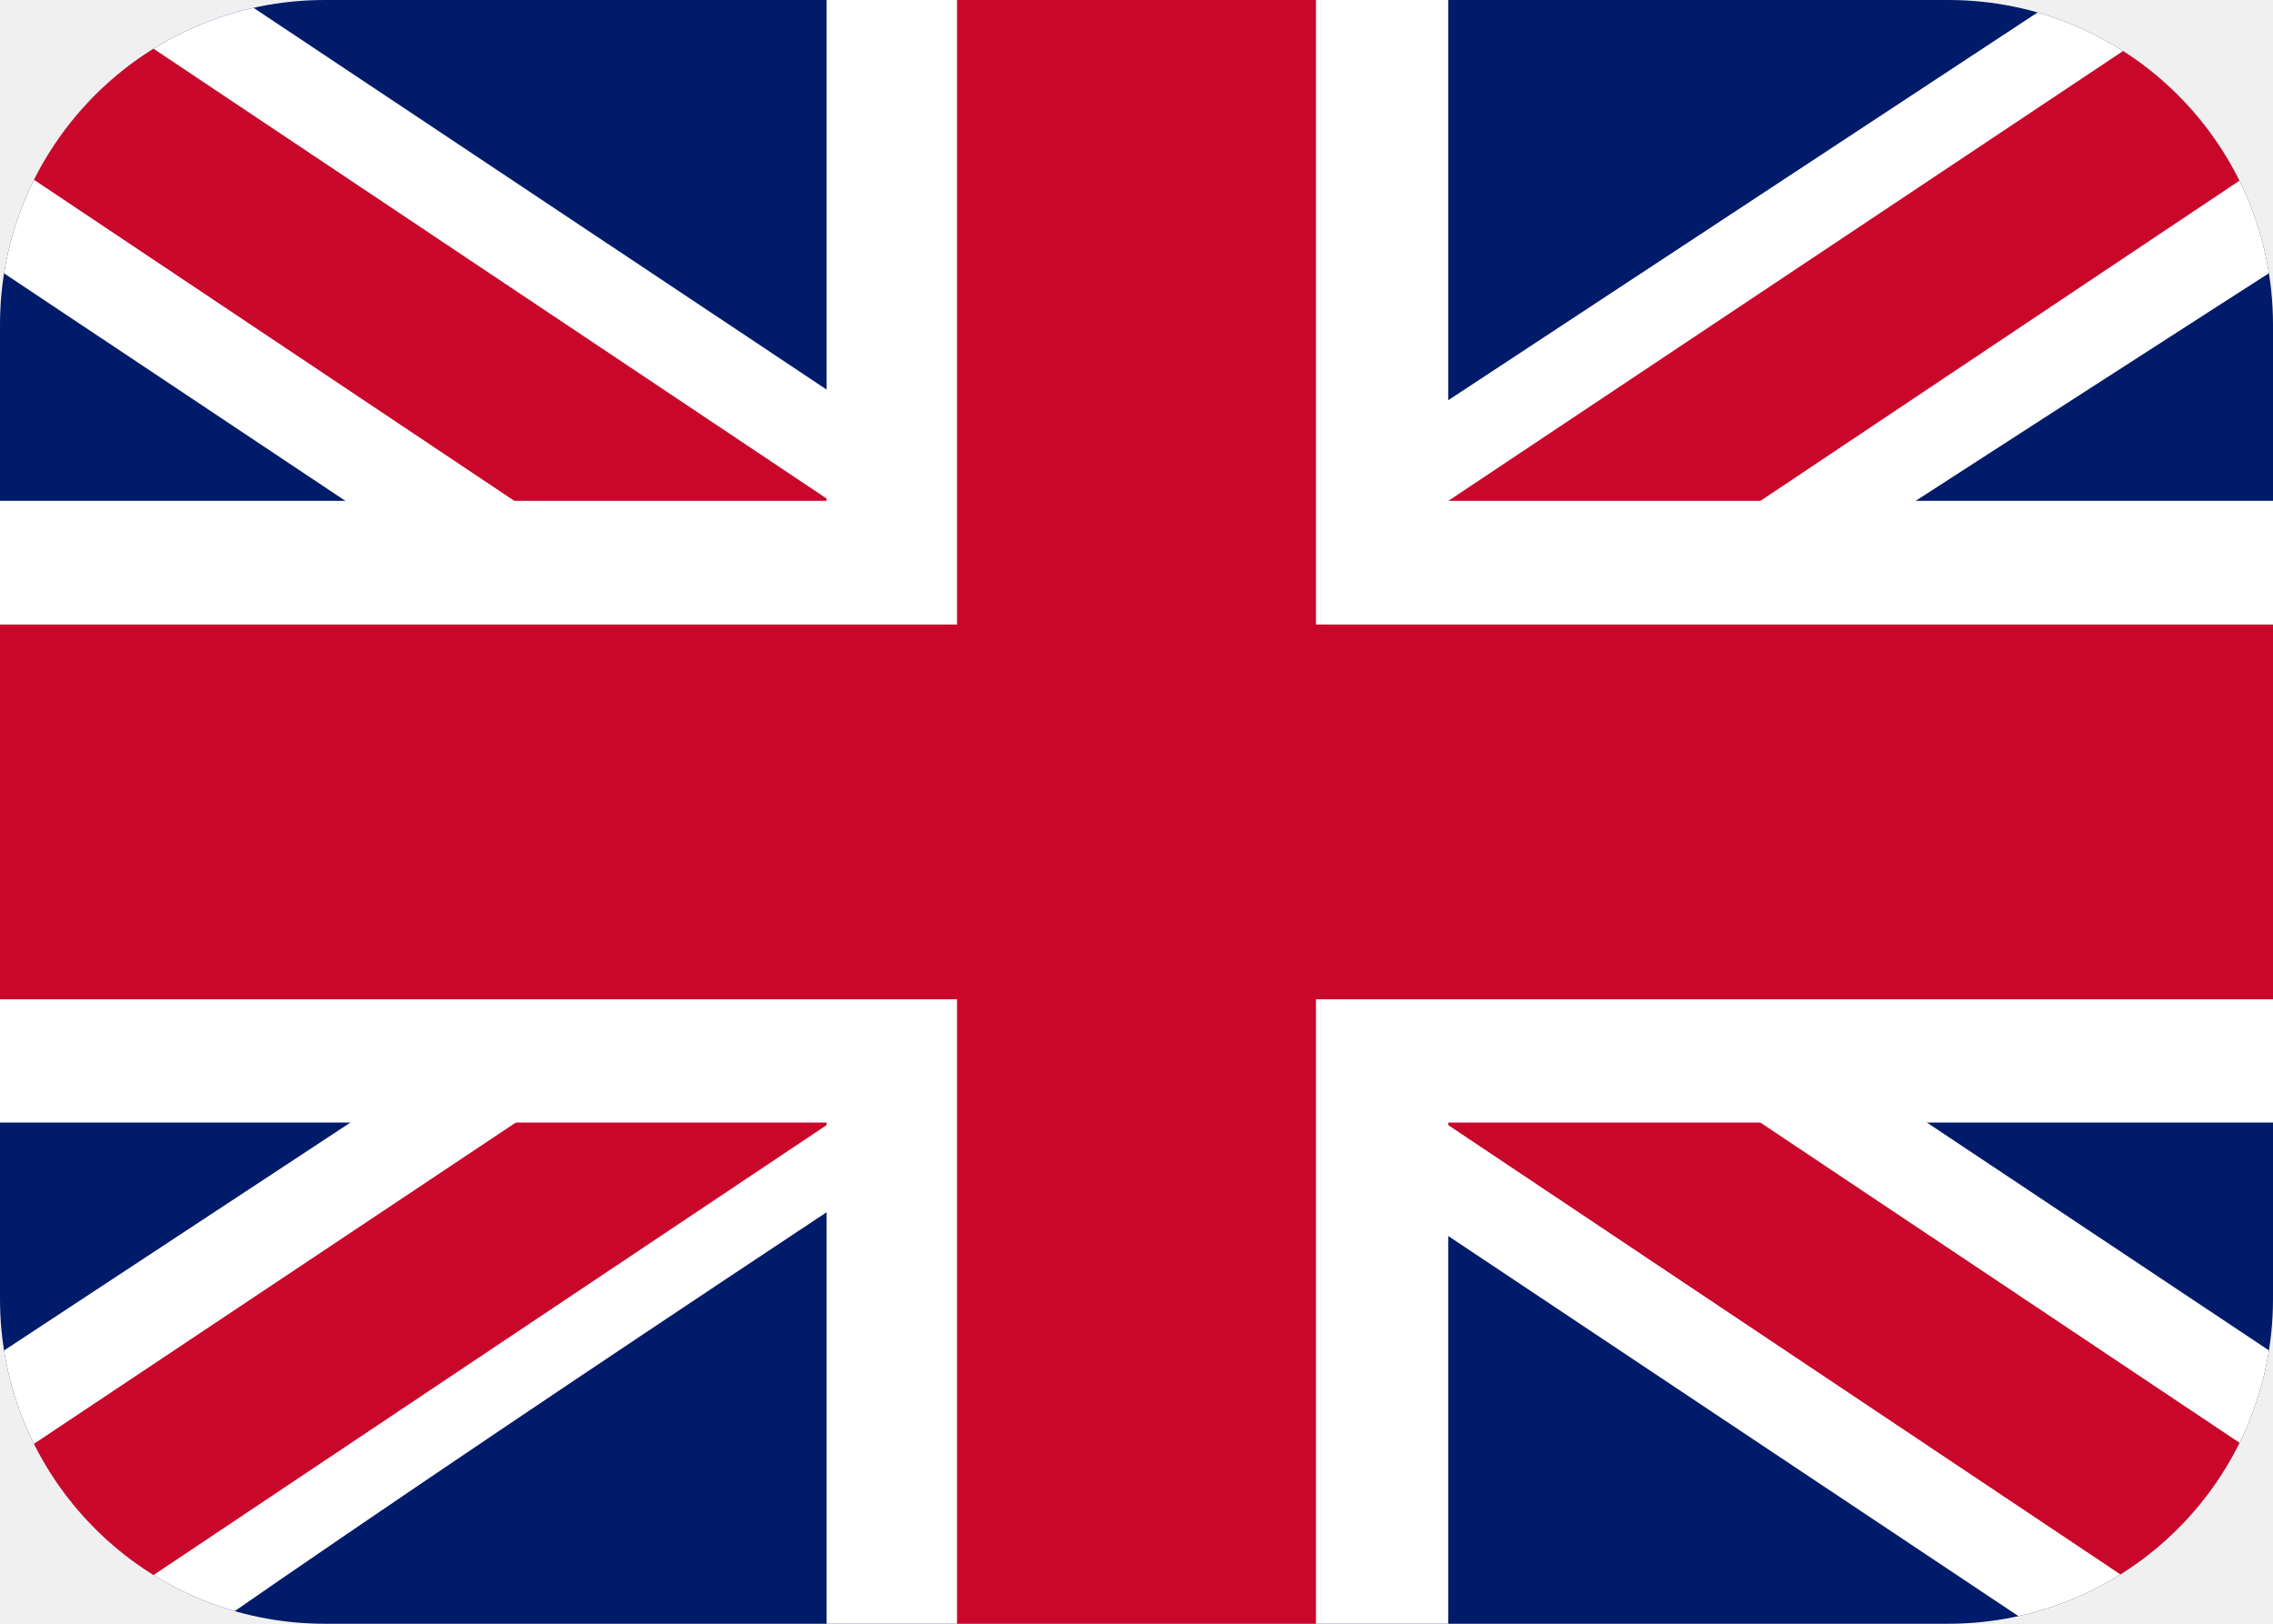
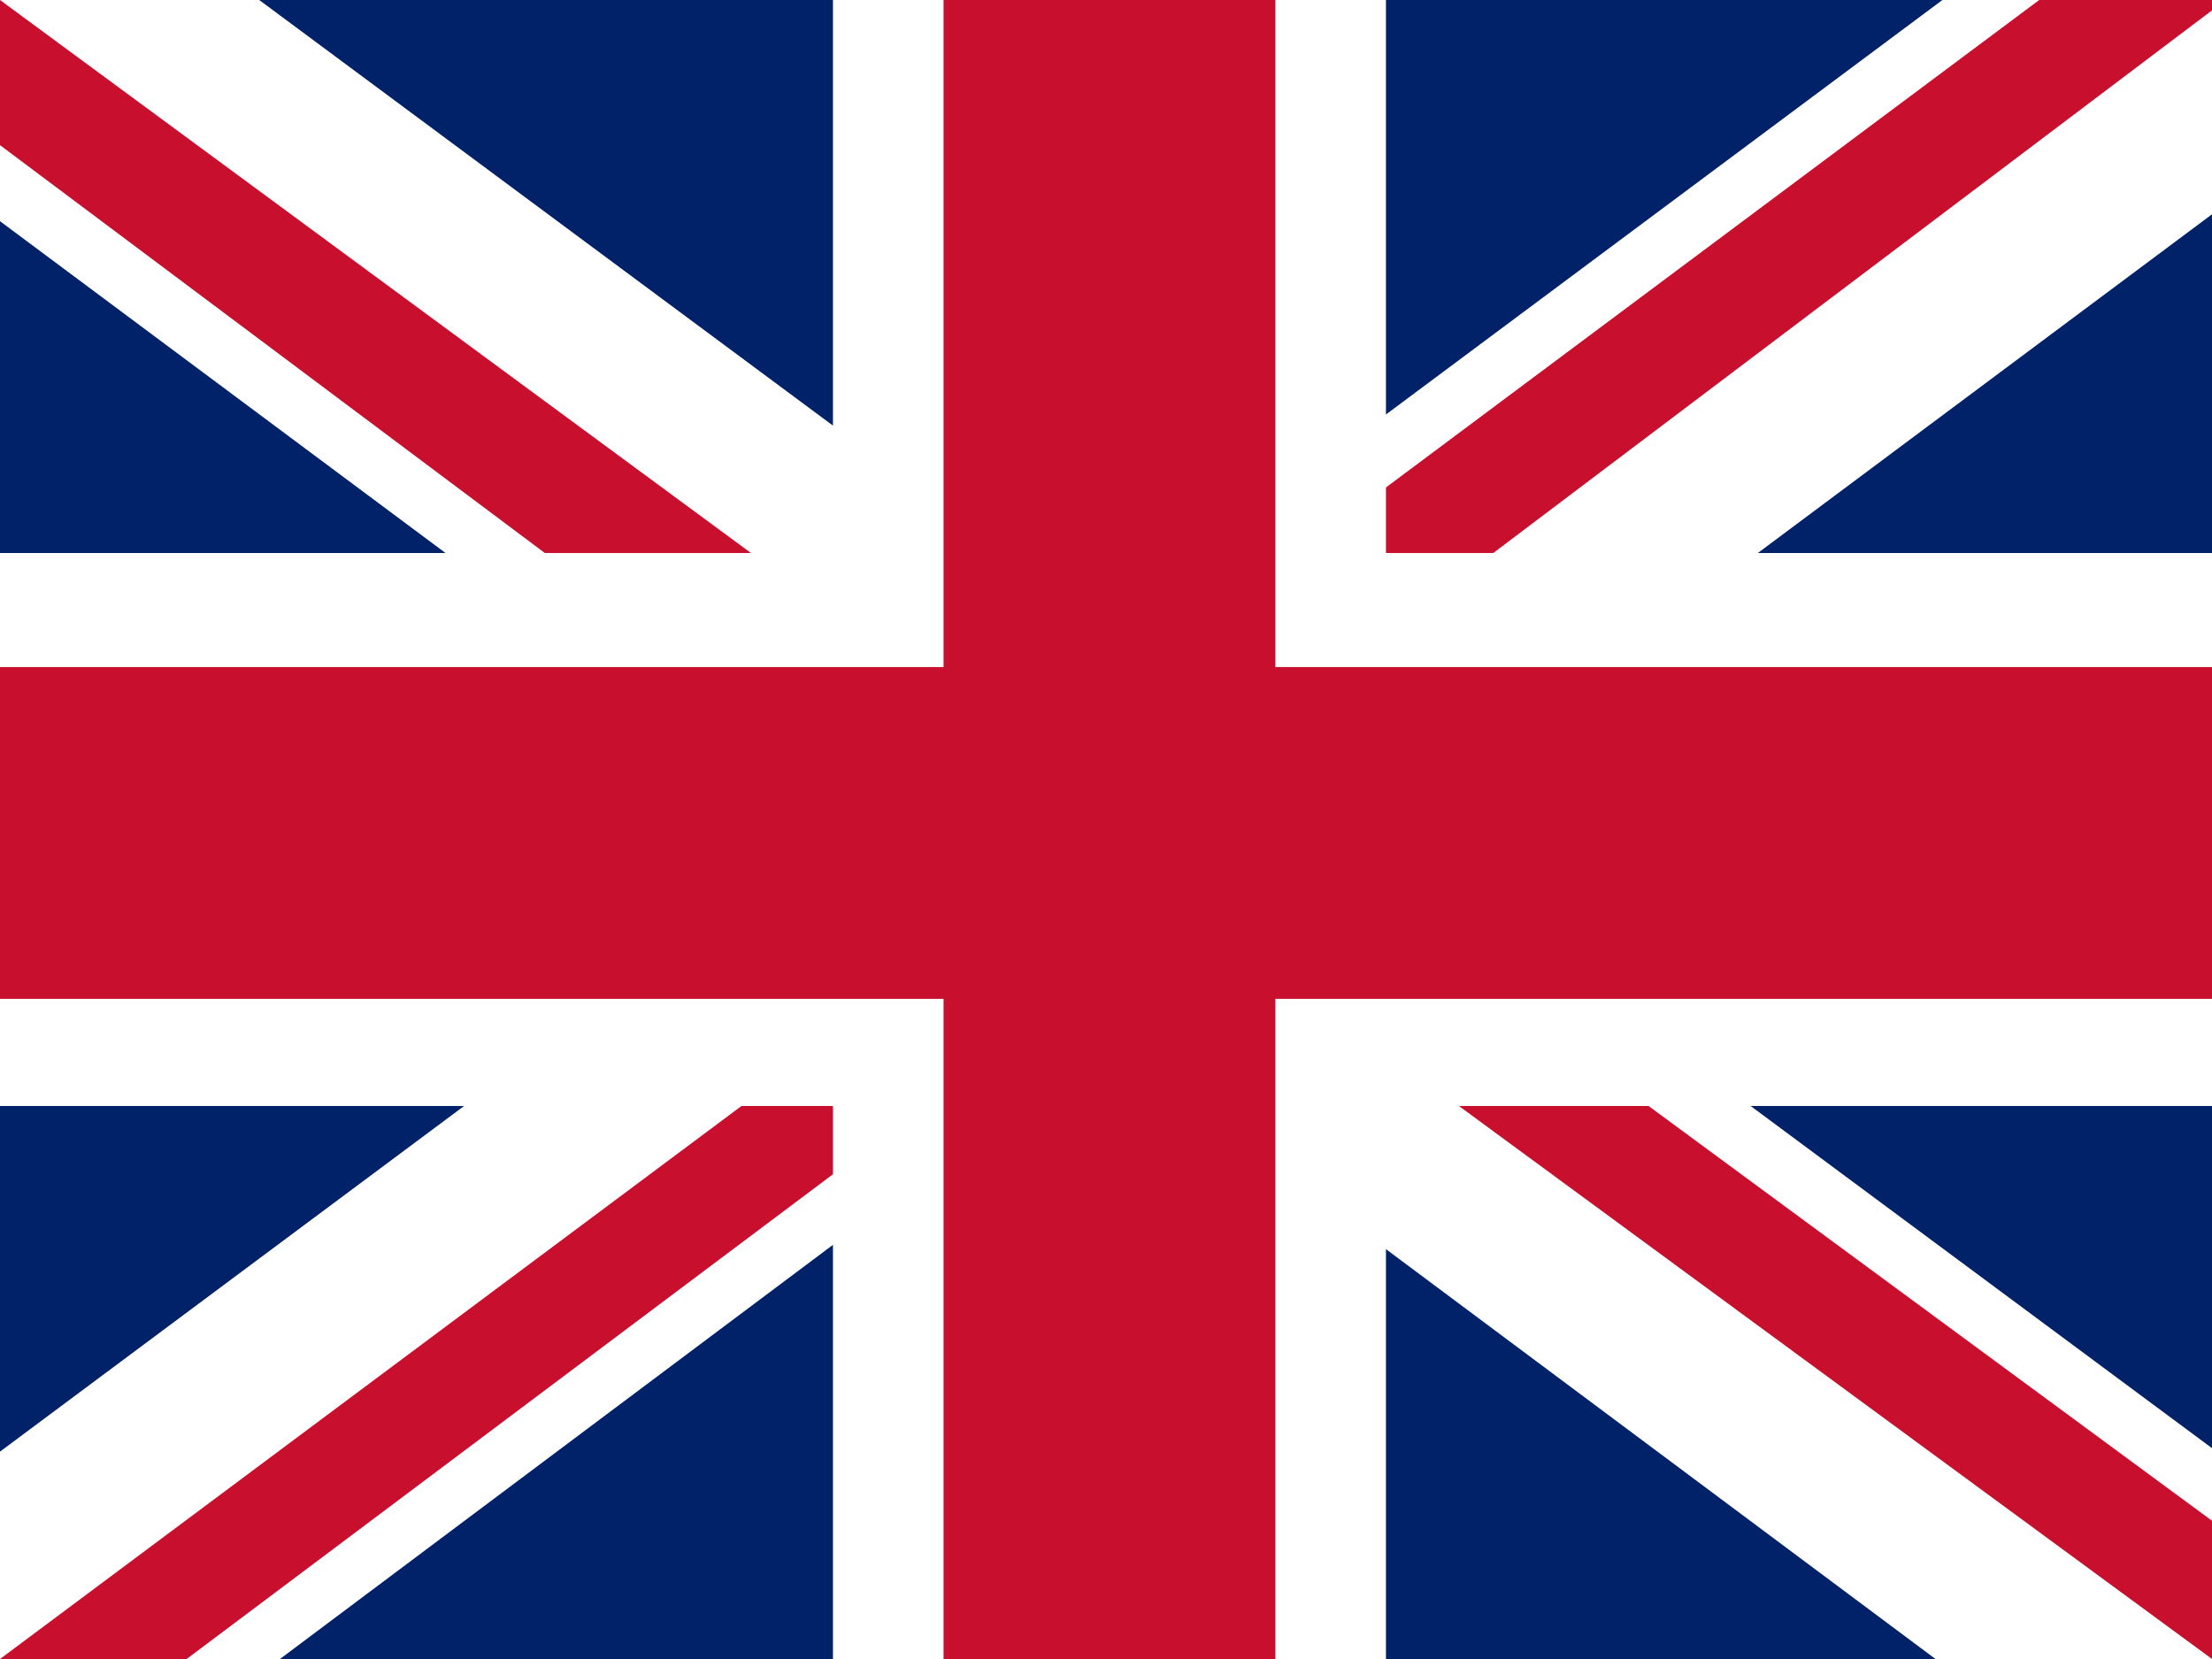
- <svg xmlns="http://www.w3.org/2000/svg" width="21" height="15" viewBox="0 0 21 15" fill="none">
-   <g clip-path="url(#clip0_1450_6103)">
-     <rect width="21" height="15" rx="3" fill="#001B69" />
-     <path d="M2.234 0H0V2.5L18.754 15L21 15V12.5L2.234 0Z" fill-rule="evenodd" clip-rule="evenodd" fill="white" />
-     <path d="M0.745 0L21 13.535V15H20.272L0 1.451V0H0.745Z" fill="#C9072A" />
-     <path d="M19 1.52588e-05H21V2.5C21 2.5 8.01 10.828 2 15H7.62939e-05V12.5L19 1.52588e-05Z" fill-rule="evenodd" clip-rule="evenodd" fill="white" />
-     <path d="M21 0H20.322L0 13.547V15H0.745L21 1.462V0Z" fill="#C9072A" />
-     <path d="M7.637 0H13.38V4.627H21V10.37H13.38V15H7.637V10.37H0V4.627H7.637V0Z" fill-rule="evenodd" clip-rule="evenodd" fill="white" />
-     <path d="M8.842 0H12.158V5.769H21V9.231H12.158V15H8.842V9.231H0V5.769H8.842V0Z" fill-rule="evenodd" clip-rule="evenodd" fill="#C9072A" />
-   </g>
-   <defs>
-     <clipPath id="clip0_1450_6103">
-       <rect width="21" height="15" rx="3" fill="white" />
-     </clipPath>
-   </defs>
+ <svg xmlns="http://www.w3.org/2000/svg" id="flag-icons-sh" viewBox="0 0 640 480">
+   <path fill="#012169" d="M0 0h640v480H0z" />
+   <path fill="#FFF" d="m75 0 244 181L562 0h78v62L400 241l240 178v61h-80L320 301 81 480H0v-60l239-178L0 64V0z" />
+   <path fill="#C8102E" d="m424 281 216 159v40L369 281zm-184 20 6 35L54 480H0zM640 0v3L391 191l2-44L590 0zM0 0l239 176h-60L0 42z" />
+   <path fill="#FFF" d="M241 0v480h160V0zM0 160v160h640V160z" />
+   <path fill="#C8102E" d="M0 193v96h640v-96zM273 0v480h96V0z" />
</svg>
